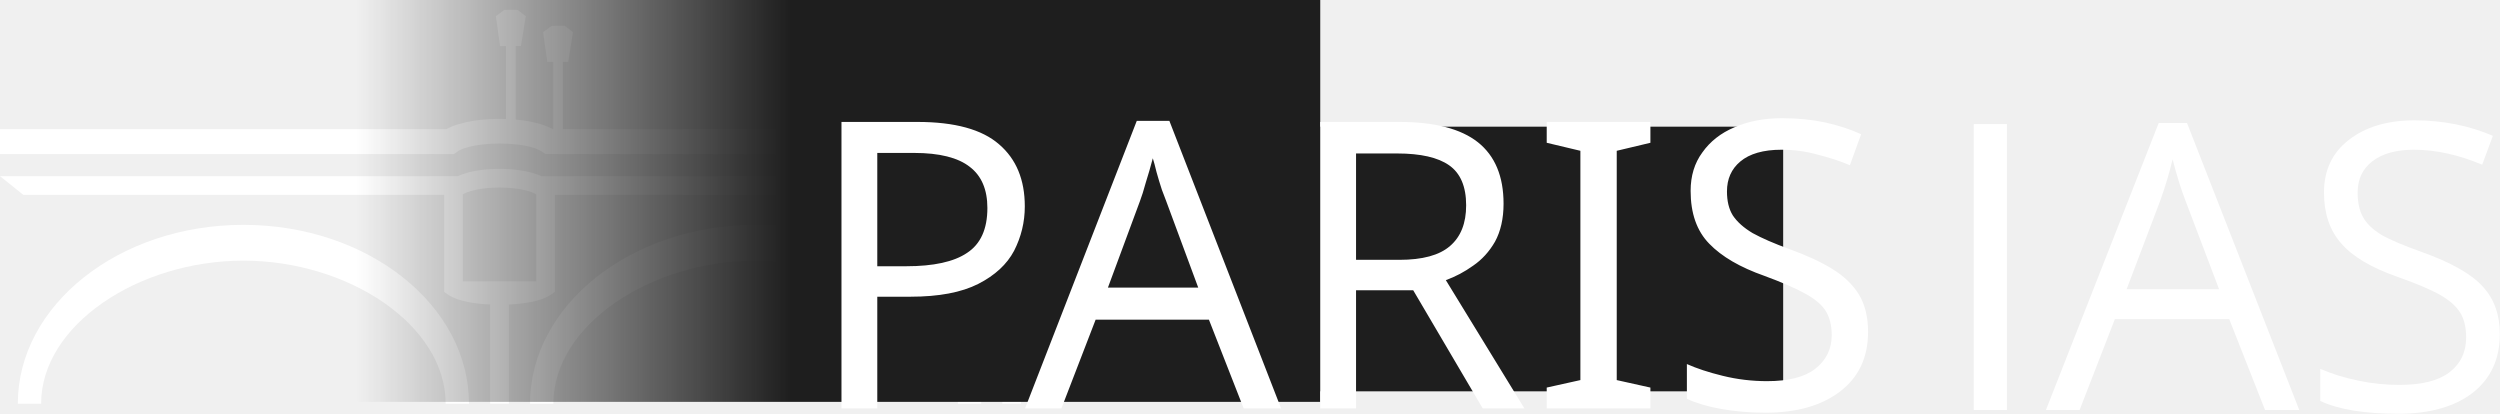
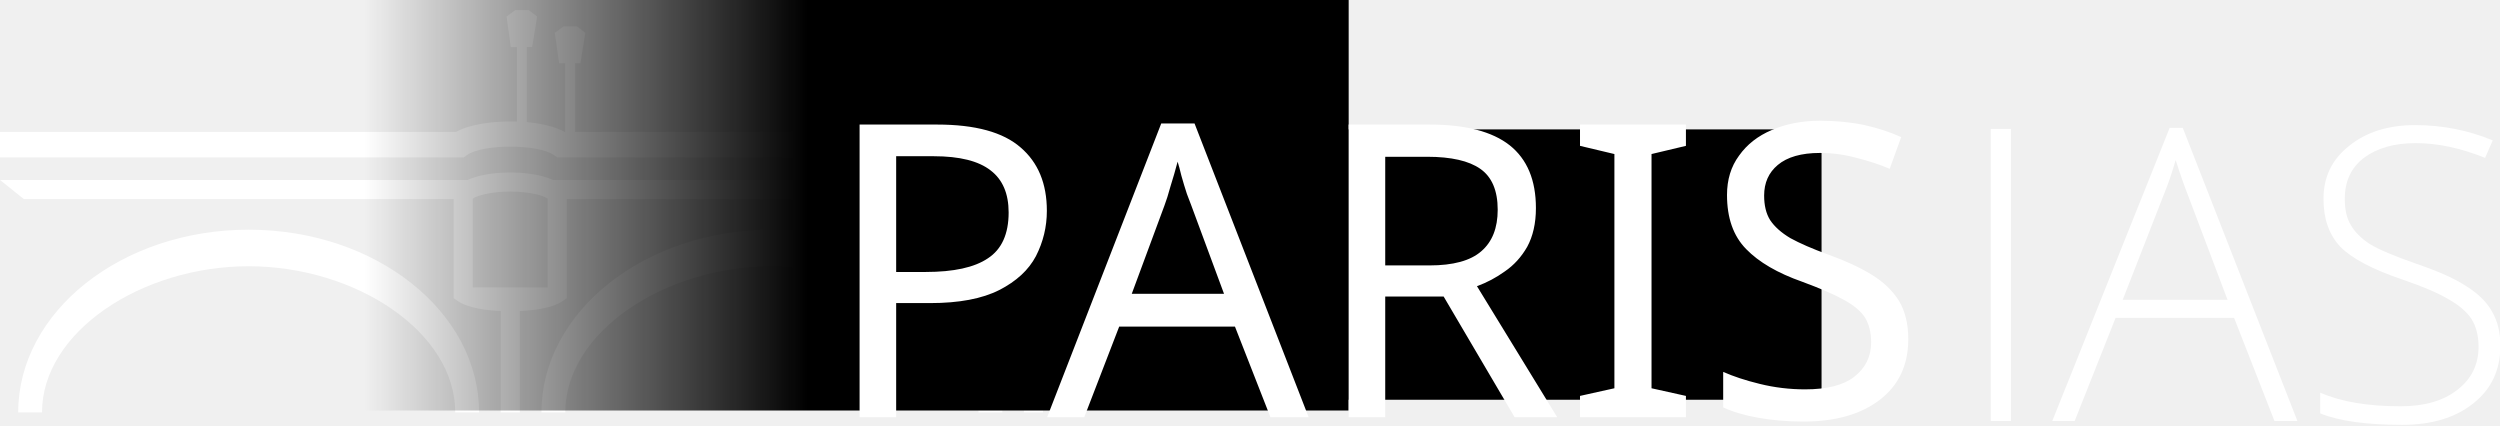
- <svg xmlns="http://www.w3.org/2000/svg" xmlns:xlink="http://www.w3.org/1999/xlink" width="84.291mm" height="13.958mm" viewBox="0 0 84.291 13.958" version="1.1" id="svg895">
+ <svg xmlns="http://www.w3.org/2000/svg" xmlns:xlink="http://www.w3.org/1999/xlink" width="158.75mm" height="26.988mm" viewBox="0 0 158.75 26.988" version="1.1" id="svg895">
  <defs id="defs892">
    <rect x="349.393" y="86.957" width="385.067" height="127.135" id="rect192279" />
    <rect x="103.82" y="89.463" width="413.915" height="161.402" id="rect66685" />
    <rect x="232.294" y="596.977" width="100.356" height="106.91" id="rect71386" />
    <linearGradient id="linearGradient2296">
-       <stop style="stop-color:#1e1e1e;stop-opacity:1" offset="0" id="stop2292" />
-       <stop style="stop-color:#1e1e1e;stop-opacity:1" offset="0.55" id="stop2700" />
-       <stop style="stop-color:#1e1e1e;stop-opacity:0.002" offset="1" id="stop2294" />
+       <stop style="stop-color:#000000;stop-opacity:1" offset="0" id="stop2292" />
+       <stop style="stop-color:#000000;stop-opacity:1" offset="0.55" id="stop2700" />
+       <stop style="stop-color:#000000;stop-opacity:0.002" offset="1" id="stop2294" />
    </linearGradient>
    <filter style="color-interpolation-filters:sRGB" id="filter1701" x="-0.685" y="-0.386" width="2.37" height="1.772">
      <feGaussianBlur stdDeviation="2 2" result="blur" id="feGaussianBlur1699" />
    </filter>
    <linearGradient xlink:href="#linearGradient2296" id="linearGradient2298" x1="59.736" y1="137.801" x2="97.273" y2="137.801" gradientUnits="userSpaceOnUse" gradientTransform="matrix(0.7498636,0,0,0.4953952,-122.1969,-204.177)" />
  </defs>
  <g id="layer1" transform="translate(-38.80641,-130.0369)">
    <g id="g195616" transform="matrix(1.153321,0,0,1.153321,-5.949831,-19.93737)">
-       <g id="g34" transform="matrix(0.3527778,0,0,-0.3527778,70.22691,133.8128)" style="fill:#ffffff">
-         <path d="M 0,0 V 5.57 H 0.435 L 0.836,8.04 0.153,8.564 H -0.934 L -1.642,8.04 -1.298,5.57 h 0.491 V 0 h -0.012 c -0.772,0.422 -1.889,0.689 -3.096,0.8 v 6.087 h 0.438 l 0.394,2.474 -0.68,0.524 H -4.849 L -5.554,9.361 -5.211,6.887 h 0.495 V 0.841 C -6.576,0.905 -8.507,0.632 -9.646,0 h -32.771 v 5.57 h 0.435 l 0.4,2.47 -0.683,0.524 h -1.086 l -0.705,-0.524 0.345,-2.47 h 0.49 V 0 h -0.025 c -0.764,0.419 -1.883,0.686 -3.084,0.8 v 6.087 h 0.434 l 0.403,2.474 -0.683,0.524 h -1.091 l -0.704,-0.524 0.341,-2.474 h 0.494 V 0.841 C -48.995,0.908 -50.931,0.635 -52.076,0 h -36.99 v -2.064 h 37.619 l 0.267,0.19 c 1.27,0.911 5.752,0.909 7.053,-0.003 l 0.267,-0.187 h 34.839 l 0.266,0.19 c 1.274,0.911 5.751,0.909 7.05,-0.003 l 0.267,-0.187 H 36.169 V 0 Z" style="fill:#ffffff;fill-opacity:1;fill-rule:nonzero;stroke:none" id="path36" />
-       </g>
-       <g id="g38" transform="matrix(0.3527778,0,0,-0.3527778,60.89657,136.6101)" style="fill:#ffffff">
-         <path d="m 0,0 c -10.304,0 -18.693,-6.649 -18.693,-14.823 h 1.933 c 0,6.538 8.088,11.857 16.76,11.857 8.672,0 16.761,-5.319 16.761,-11.857 h 1.933 C 18.694,-6.649 10.308,0 0,0" style="fill:#ffffff;fill-opacity:1;fill-rule:nonzero;stroke:none" id="path40" />
-       </g>
-       <g id="g46" transform="matrix(0.3527778,0,0,-0.3527778,45.92193,136.6101)" style="fill:#ffffff">
-         <path d="m 0,-1.1265989e-5 c -10.308,0 -18.694,-6.649 -18.694,-14.823 h 1.932 c 0,6.538 8.09,11.857 16.762,11.857 8.672,0 16.76,-5.319 16.76,-11.857 h 1.934 C 18.694,-6.649 10.305,-1.1265989e-5 0,-1.1265989e-5" style="fill:#ffffff;fill-opacity:1;fill-rule:nonzero;stroke:none" id="path48" />
-       </g>
-       <g id="g50" transform="matrix(0.3527778,0,0,-0.3527778,68.38206,134.9725)" style="fill:#ffffff">
-         <path d="M 0,0 C -0.763,0 -2.344,-0.082 -3.461,-0.61 H -38.985 C -40.1,-0.082 -41.68,0 -42.445,0 c -0.761,0 -2.34,-0.082 -3.456,-0.61 h -37.934 l 1.936,-1.549 h 34.867 v -8.037 l 0.33,-0.232 c 0.84,-0.578 2.346,-0.765 3.484,-0.813 v -8.221 h 1.551 v 8.221 c 1.139,0.048 2.644,0.235 3.482,0.813 l 0.329,0.232 v 8.037 h 33.267 v -8.037 l 0.334,-0.232 c 0.831,-0.578 2.34,-0.765 3.481,-0.813 v -8.221 h 1.549 v 8.221 c 1.136,0.048 2.645,0.235 3.48,0.813 l 0.336,0.232 v 8.037 h 34.347 l 2.463,1.549 H 3.461 C 2.343,-0.082 0.762,0 0,0 m -39.401,-9.323 h -6.084 v 7.196 c 0.328,0.248 1.438,0.578 3.04,0.578 1.604,0 2.715,-0.33 3.044,-0.578 z m 42.442,0 h -6.083 v 7.196 c 0.327,0.248 1.438,0.578 3.042,0.578 1.6,0 2.712,-0.33 3.041,-0.578 z" style="fill:#ffffff;fill-opacity:1;fill-rule:nonzero;stroke:none" id="path52" />
-       </g>
-       <rect style="fill:url(#linearGradient2298);fill-opacity:1;stroke:none;stroke-width:0.161" id="rect2290" width="28.147" height="11.748" x="-77.403" y="-141.785" transform="scale(-1)" />
-       <rect style="fill:#1e1e1e;fill-opacity:1;stroke:none;stroke-width:0.126" id="rect3042" width="17.462" height="7.737" x="73.474" y="133.74" />
-       <text xml:space="preserve" style="font-style:normal;font-variant:normal;font-weight:normal;font-stretch:normal;font-size:11.71px;line-height:1.25;font-family:'Playfair Display';-inkscape-font-specification:'Playfair Display';letter-spacing:0px;fill:#ffffff;fill-opacity:1;stroke:none;stroke-width:0.283" x="95.351" y="142.025" id="text6302-3">
-         <tspan id="tspan6300-6" style="font-style:normal;font-variant:normal;font-weight:normal;font-stretch:normal;font-size:11.71px;font-family:'Open Sans';-inkscape-font-specification:'Open Sans';fill:#ffffff;stroke-width:0.283" x="95.351" y="142.025">IAS</tspan>
-       </text>
      <text xml:space="preserve" transform="scale(0.2645833)" id="text71384" style="font-style:normal;font-weight:normal;font-size:40px;line-height:1.25;font-family:sans-serif;white-space:pre;shape-inside:url(#rect71386);fill:#000000;fill-opacity:1;stroke:none" />
      <text xml:space="preserve" transform="matrix(0.2645833,0,0,0.2645833,96.61779,133.7565)" id="text66683" style="font-style:normal;font-weight:normal;font-size:40px;line-height:1.25;font-family:sans-serif;white-space:pre;shape-inside:url(#rect66685);fill:#000000;fill-opacity:1;stroke:none" />
      <text xml:space="preserve" transform="matrix(0.2645833,0,0,0.2645833,38.8064,130.0369)" id="text192277" style="font-style:normal;font-weight:normal;font-size:40px;line-height:1.25;font-family:sans-serif;white-space:pre;shape-inside:url(#rect192279);fill:#000000;fill-opacity:1;stroke:none" />
-       <text xml:space="preserve" style="font-style:normal;font-variant:normal;font-weight:normal;font-stretch:normal;font-size:11.723px;line-height:1.25;font-family:'Playfair Display';-inkscape-font-specification:'Playfair Display';fill:#ffffff;fill-opacity:1;stroke:none;stroke-width:0.284" x="62.266" y="141.975" id="text6302">
-         <tspan id="tspan6300" style="font-style:normal;font-variant:normal;font-weight:normal;font-stretch:normal;font-size:11.723px;font-family:'Playfair Display';-inkscape-font-specification:'Playfair Display';fill:#ffffff;stroke-width:0.284" x="62.266" y="141.975">PARIS</tspan>
-       </text>
+       <g id="g1088" transform="matrix(1.923887,0,0,1.923887,-35.85271,-120.1394)">
+         <g id="g34" transform="matrix(0.3527778,0,0,-0.3527778,70.22691,133.8128)" style="fill:#ffffff">
+           <path d="M 0,0 V 5.57 H 0.435 L 0.836,8.04 0.153,8.564 H -0.934 L -1.642,8.04 -1.298,5.57 h 0.491 V 0 h -0.012 c -0.772,0.422 -1.889,0.689 -3.096,0.8 v 6.087 h 0.438 l 0.394,2.474 -0.68,0.524 H -4.849 L -5.554,9.361 -5.211,6.887 h 0.495 V 0.841 C -6.576,0.905 -8.507,0.632 -9.646,0 h -32.771 v 5.57 h 0.435 l 0.4,2.47 -0.683,0.524 h -1.086 l -0.705,-0.524 0.345,-2.47 h 0.49 V 0 h -0.025 c -0.764,0.419 -1.883,0.686 -3.084,0.8 v 6.087 h 0.434 l 0.403,2.474 -0.683,0.524 h -1.091 l -0.704,-0.524 0.341,-2.474 h 0.494 V 0.841 C -48.995,0.908 -50.931,0.635 -52.076,0 h -36.99 v -2.064 h 37.619 l 0.267,0.19 c 1.27,0.911 5.752,0.909 7.053,-0.003 l 0.267,-0.187 h 34.839 l 0.266,0.19 c 1.274,0.911 5.751,0.909 7.05,-0.003 l 0.267,-0.187 H 36.169 V 0 Z" style="fill:#ffffff;fill-opacity:1;fill-rule:nonzero;stroke:none" id="path36" />
+         </g>
+         <g id="g38" transform="matrix(0.3527778,0,0,-0.3527778,60.89657,136.6101)" style="fill:#ffffff">
+           <path d="m 0,0 c -10.304,0 -18.693,-6.649 -18.693,-14.823 h 1.933 c 0,6.538 8.088,11.857 16.76,11.857 8.672,0 16.761,-5.319 16.761,-11.857 h 1.933 C 18.694,-6.649 10.308,0 0,0" style="fill:#ffffff;fill-opacity:1;fill-rule:nonzero;stroke:none" id="path40" />
+         </g>
+         <g id="g46" transform="matrix(0.3527778,0,0,-0.3527778,45.92193,136.6101)" style="fill:#ffffff">
+           <path d="m 0,-1.1265989e-5 c -10.308,0 -18.694,-6.649 -18.694,-14.823 h 1.932 c 0,6.538 8.09,11.857 16.762,11.857 8.672,0 16.76,-5.319 16.76,-11.857 h 1.934 C 18.694,-6.649 10.305,-1.1265989e-5 0,-1.1265989e-5" style="fill:#ffffff;fill-opacity:1;fill-rule:nonzero;stroke:none" id="path48" />
+         </g>
+         <g id="g50" transform="matrix(0.3527778,0,0,-0.3527778,68.38206,134.9725)" style="fill:#ffffff">
+           <path d="M 0,0 C -0.763,0 -2.344,-0.082 -3.461,-0.61 H -38.985 C -40.1,-0.082 -41.68,0 -42.445,0 c -0.761,0 -2.34,-0.082 -3.456,-0.61 h -37.934 l 1.936,-1.549 h 34.867 v -8.037 l 0.33,-0.232 c 0.84,-0.578 2.346,-0.765 3.484,-0.813 v -8.221 h 1.551 v 8.221 c 1.139,0.048 2.644,0.235 3.482,0.813 l 0.329,0.232 v 8.037 h 33.267 v -8.037 l 0.334,-0.232 c 0.831,-0.578 2.34,-0.765 3.481,-0.813 v -8.221 h 1.549 v 8.221 c 1.136,0.048 2.645,0.235 3.48,0.813 l 0.336,0.232 v 8.037 h 34.347 l 2.463,1.549 H 3.461 C 2.343,-0.082 0.762,0 0,0 m -39.401,-9.323 h -6.084 v 7.196 c 0.328,0.248 1.438,0.578 3.04,0.578 1.604,0 2.715,-0.33 3.044,-0.578 z m 42.442,0 h -6.083 v 7.196 c 0.327,0.248 1.438,0.578 3.042,0.578 1.6,0 2.712,-0.33 3.041,-0.578 z" style="fill:#ffffff;fill-opacity:1;fill-rule:nonzero;stroke:none" id="path52" />
+         </g>
+         <rect style="fill:url(#linearGradient2298);fill-opacity:1;stroke:none;stroke-width:0.161" id="rect2290" width="28.147" height="11.748" x="-77.403" y="-141.785" transform="scale(-1)" />
+         <rect style="fill:#000000;fill-opacity:1;stroke:none;stroke-width:0.126" id="rect3042" width="17.462" height="7.737" x="73.474" y="133.74" />
+         <text xml:space="preserve" style="font-style:normal;font-variant:normal;font-weight:normal;font-stretch:normal;font-size:11.71px;line-height:1.25;font-family:'Playfair Display';-inkscape-font-specification:'Playfair Display';letter-spacing:0px;fill:#ffffff;fill-opacity:1;stroke:none;stroke-width:0.283" x="94.589" y="142.086" id="text6302-3">
+           <tspan id="tspan6300-6" style="font-style:normal;font-variant:normal;font-weight:300;font-stretch:normal;font-size:11.71px;font-family:'Open Sans';-inkscape-font-specification:'Open Sans Light';fill:#ffffff;stroke-width:0.283" x="94.589" y="142.086">IAS</tspan>
+         </text>
+         <text xml:space="preserve" style="font-style:normal;font-variant:normal;font-weight:normal;font-stretch:normal;font-size:11.723px;line-height:1.25;font-family:'Playfair Display';-inkscape-font-specification:'Playfair Display';fill:#ffffff;fill-opacity:1;stroke:none;stroke-width:0.284" x="62.266" y="141.975" id="text6302">
+           <tspan id="tspan6300" style="font-style:normal;font-variant:normal;font-weight:normal;font-stretch:normal;font-size:11.723px;font-family:'Playfair Display';-inkscape-font-specification:'Playfair Display';fill:#ffffff;stroke-width:0.284" x="62.266" y="141.975">PARIS</tspan>
+         </text>
+       </g>
    </g>
  </g>
</svg>
